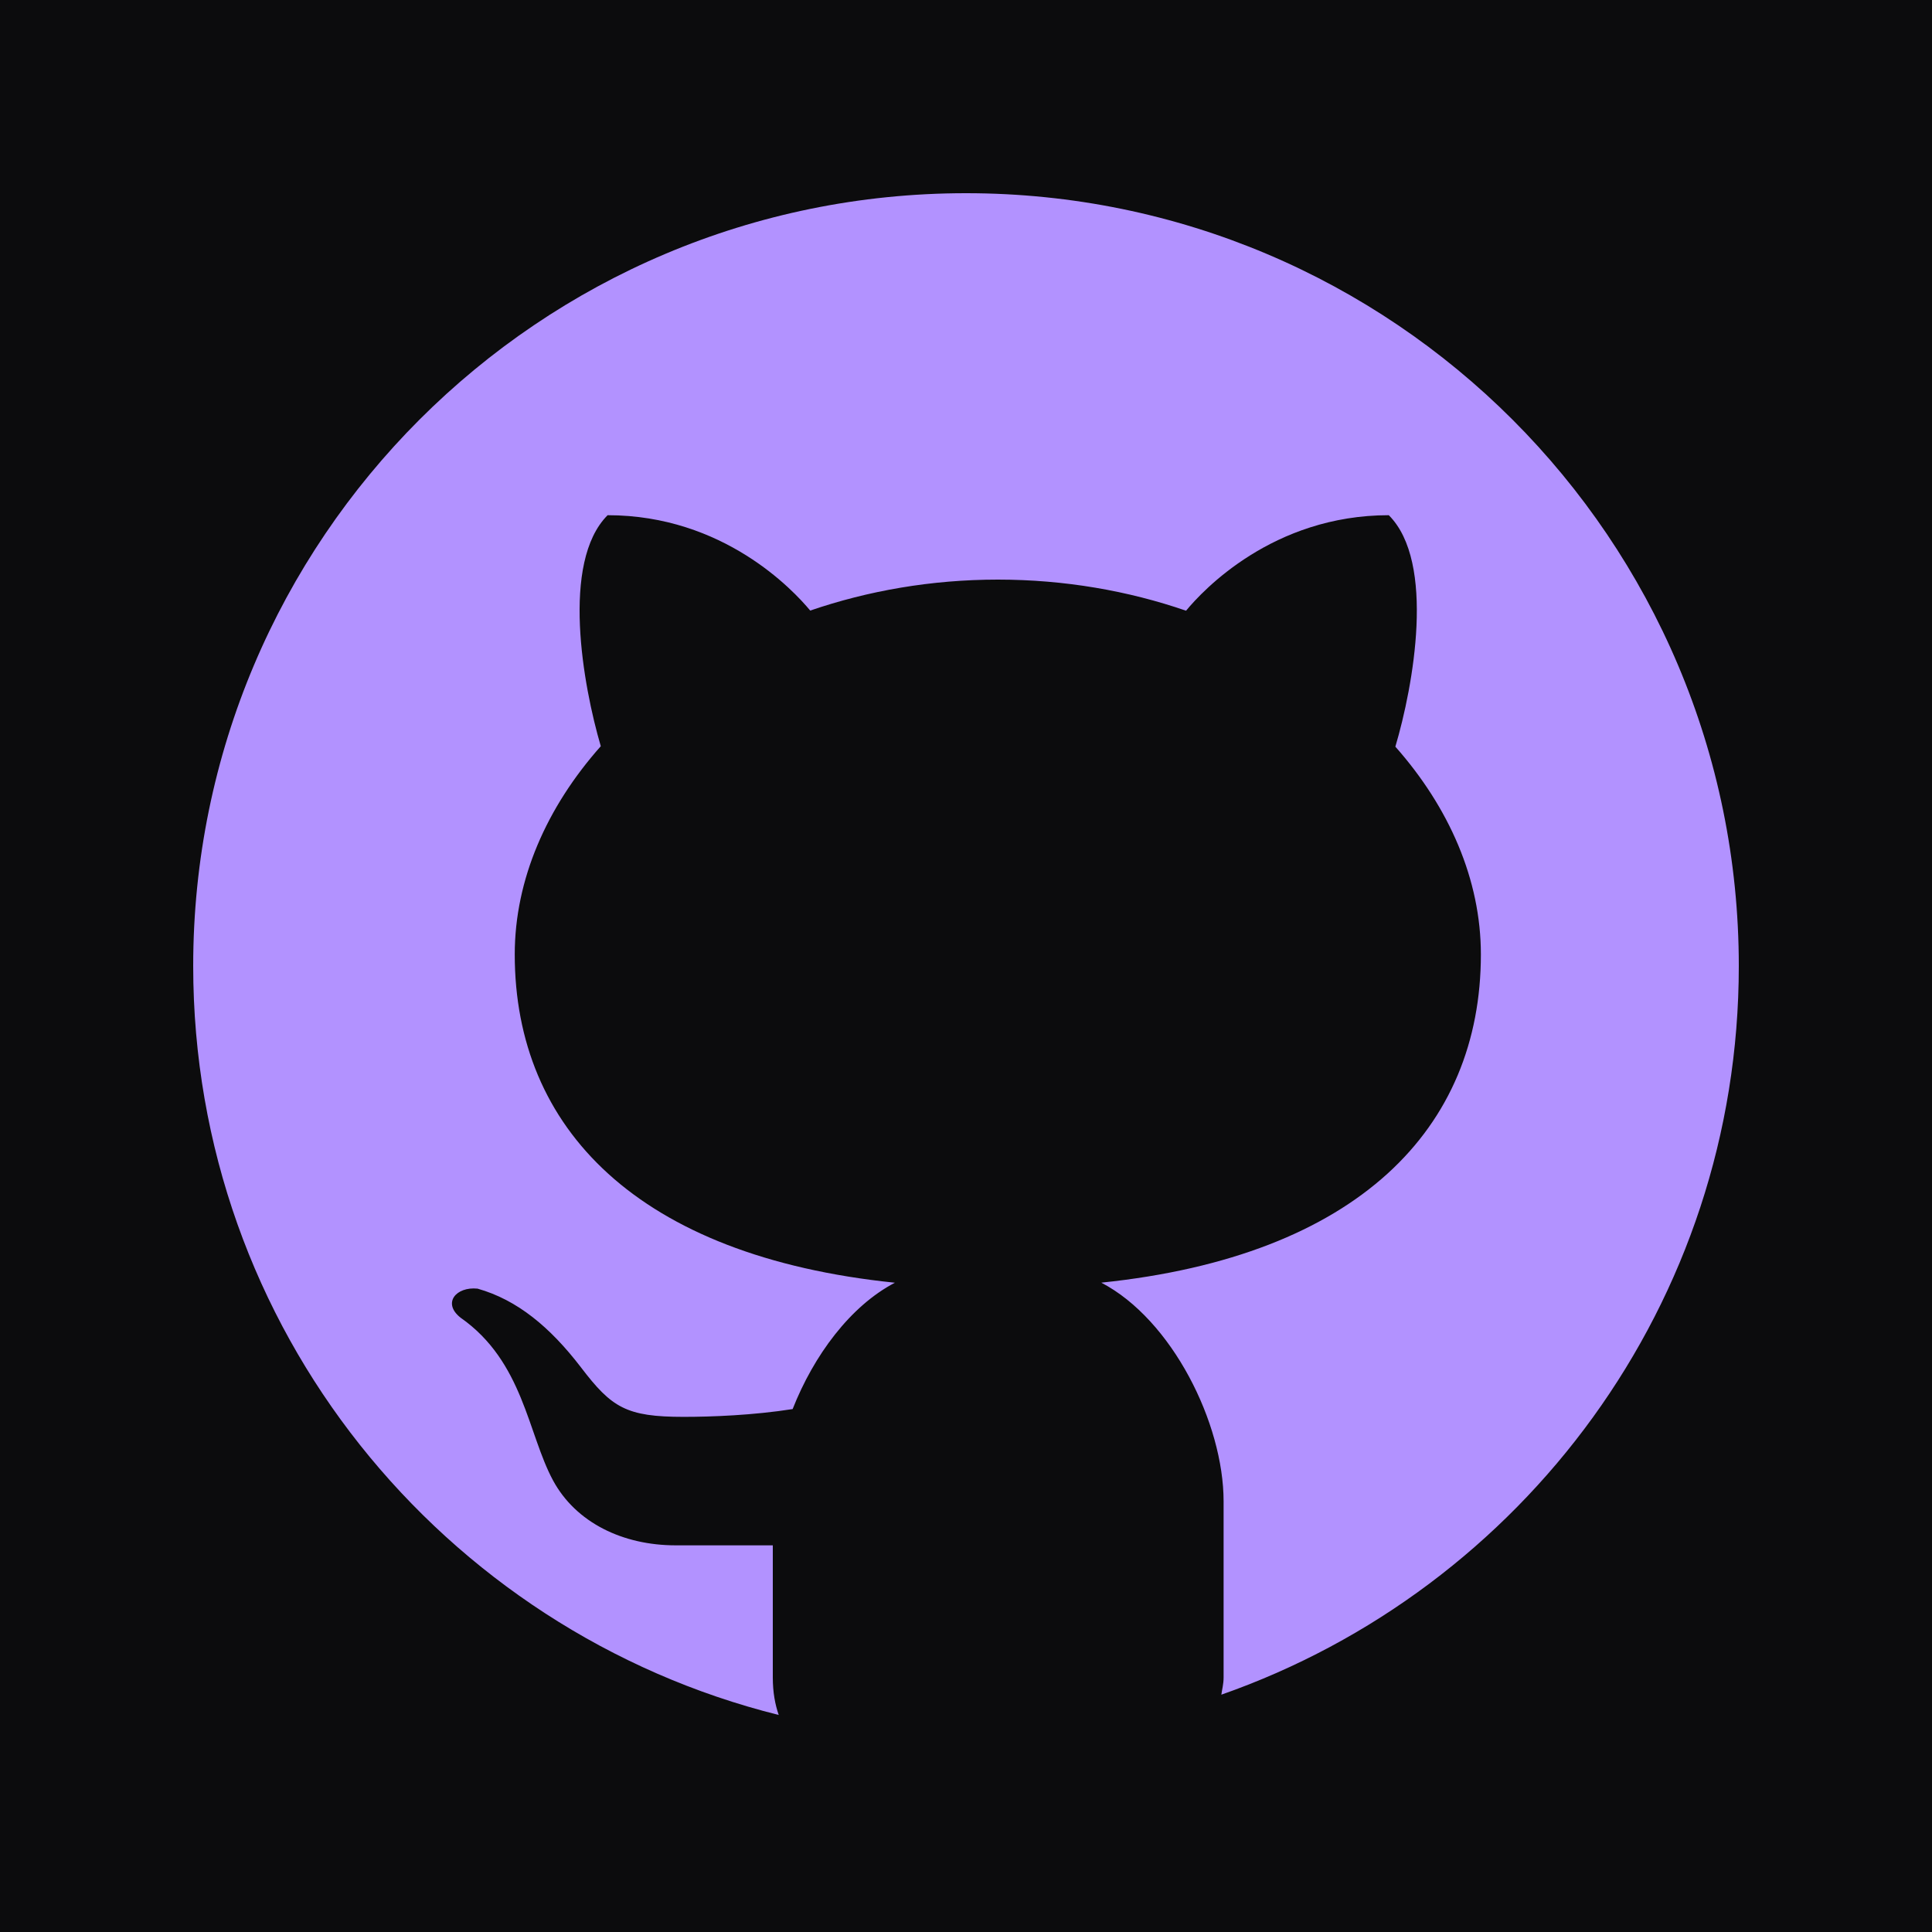
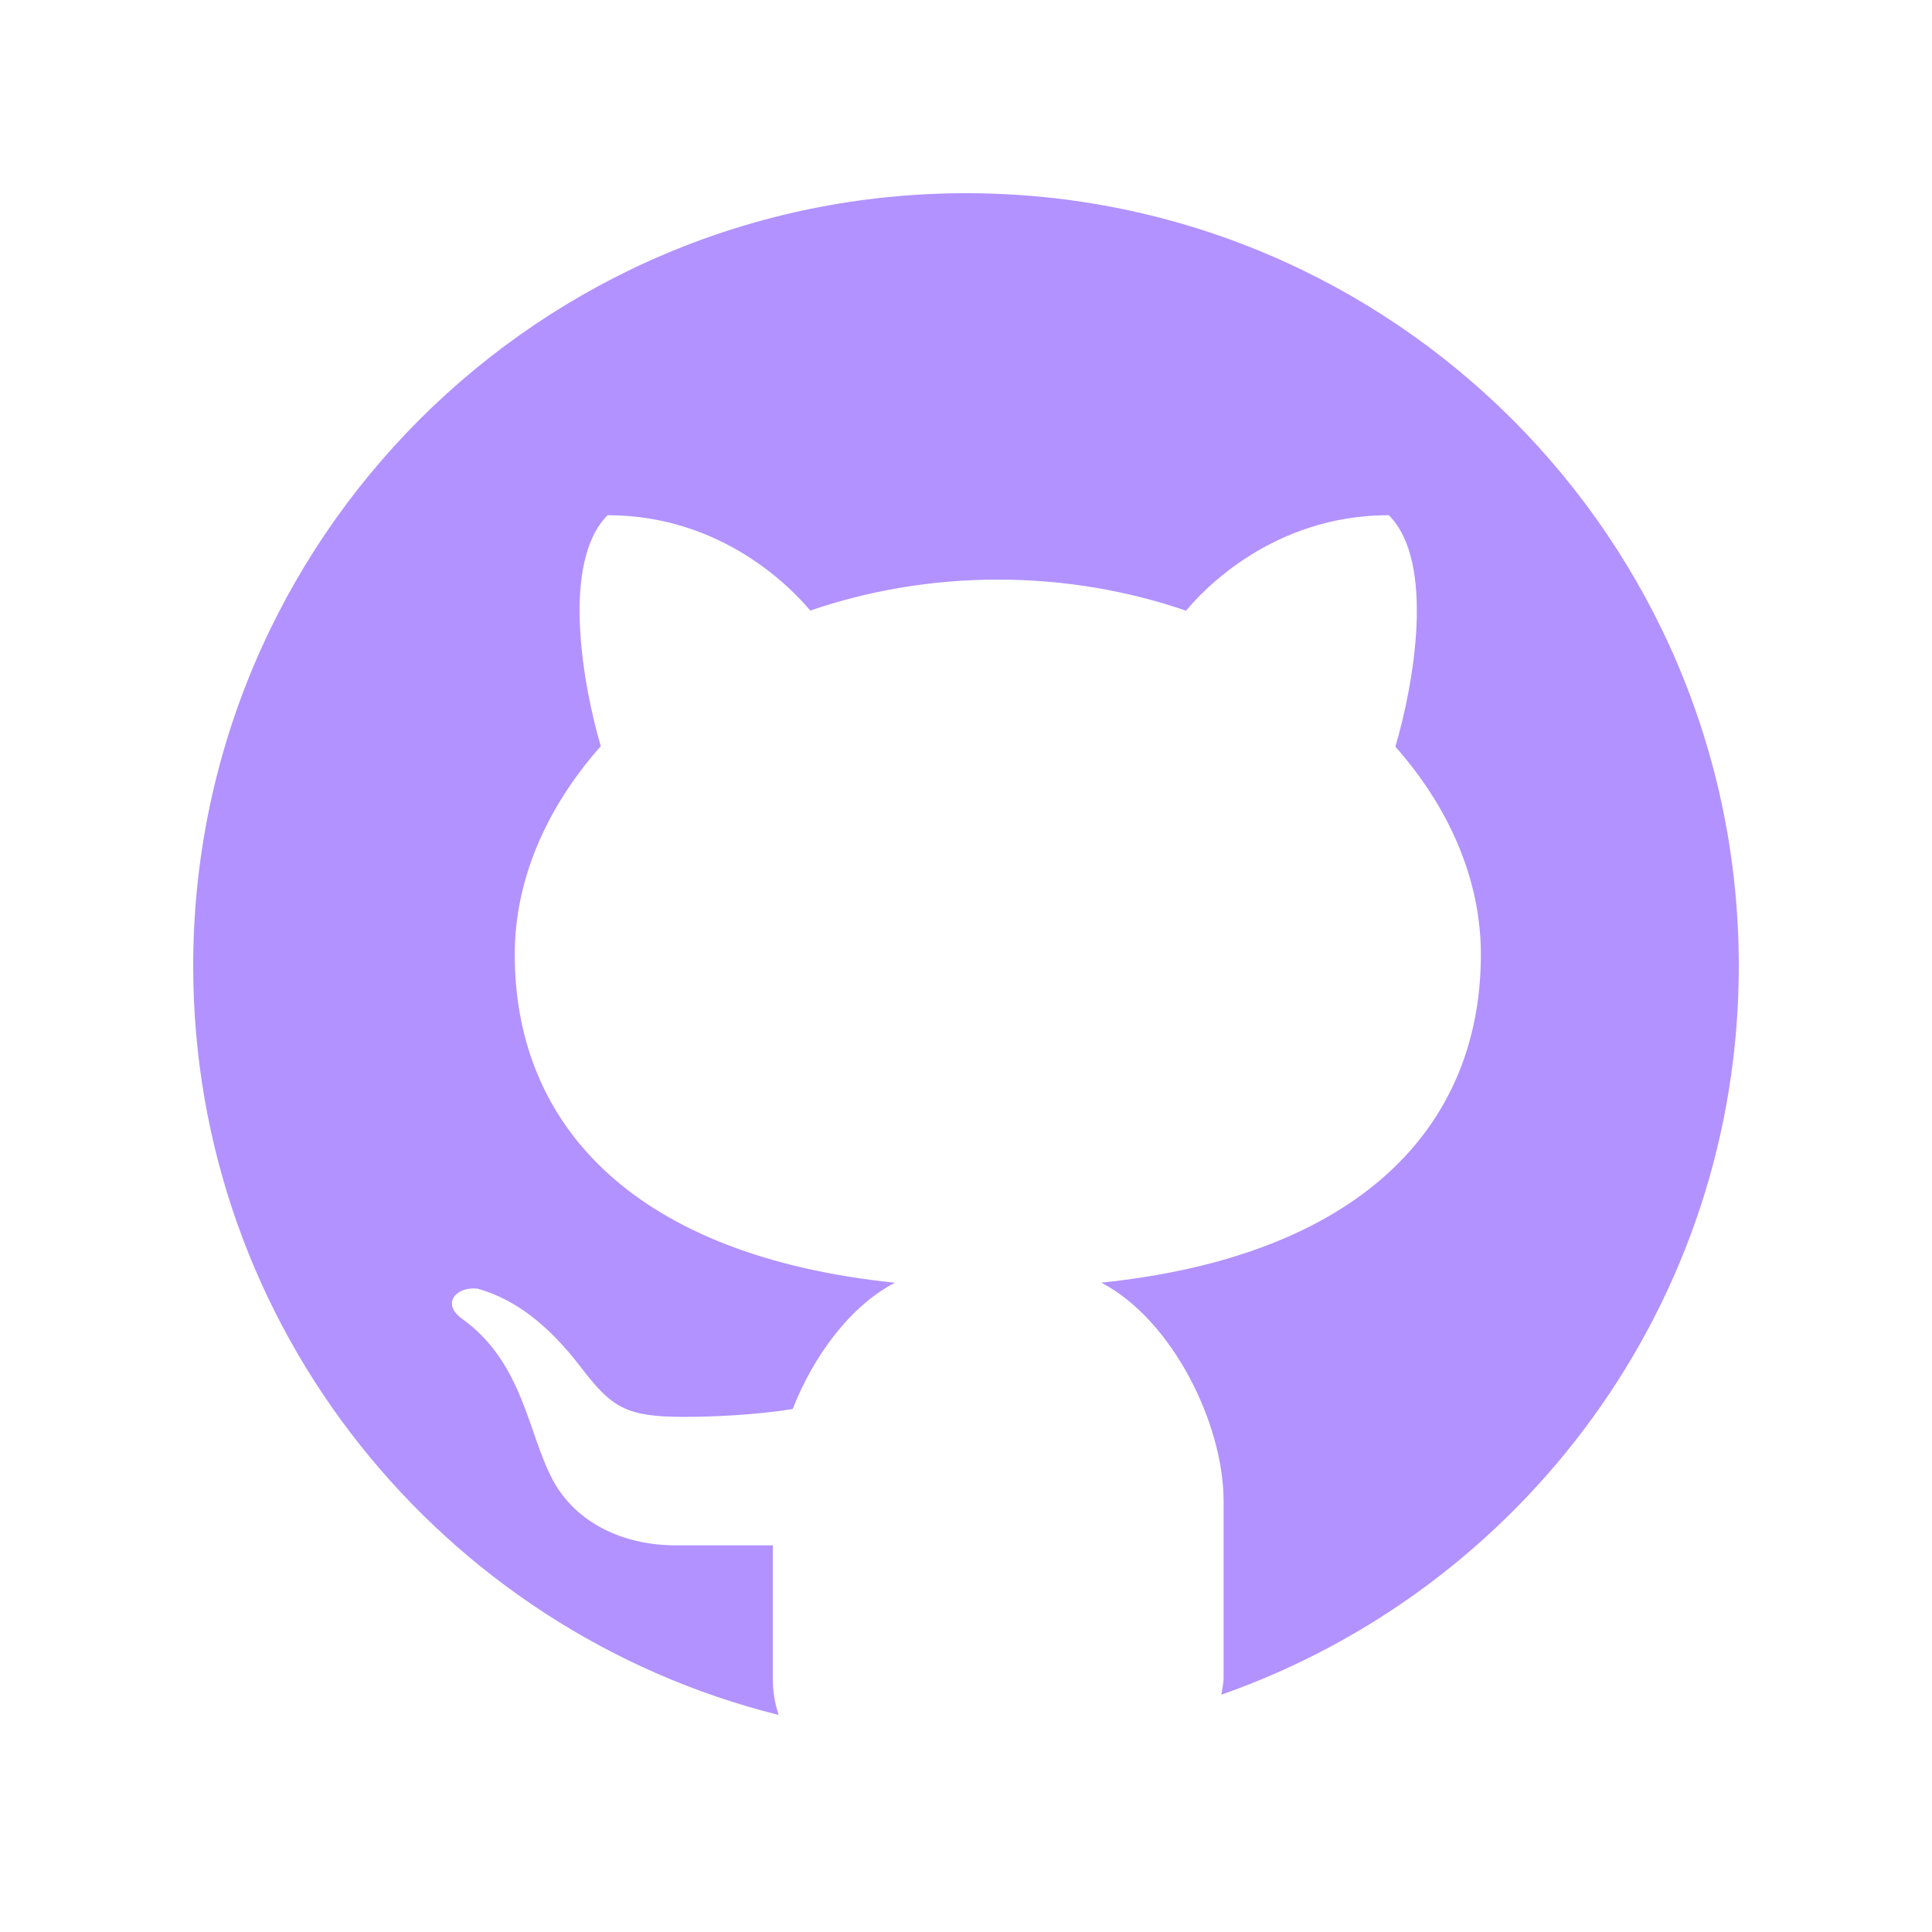
<svg xmlns="http://www.w3.org/2000/svg" viewBox="0,0,256,256" width="30px" height="30px" fill-rule="nonzero">
-   <g fill="#0c0c0d" fill-rule="nonzero" stroke="none" stroke-width="1" stroke-linecap="butt" stroke-linejoin="miter" stroke-miterlimit="10" stroke-dasharray="" stroke-dashoffset="0" font-family="none" font-weight="none" font-size="none" text-anchor="none" style="mix-blend-mode: normal">
-     <path d="M0,256v-256h256v256z" id="bgRectangle" />
-   </g>
  <g fill="#b292ff" fill-rule="nonzero" stroke="none" stroke-width="1" stroke-linecap="butt" stroke-linejoin="miter" stroke-miterlimit="10" stroke-dasharray="" stroke-dashoffset="0" font-family="none" font-weight="none" font-size="none" text-anchor="none" style="mix-blend-mode: normal">
    <g transform="scale(8.53333,8.53333)">
      <path d="M15,3c-6.627,0 -12,5.373 -12,12c0,5.623 3.872,10.328 9.092,11.63c-0.056,-0.162 -0.092,-0.35 -0.092,-0.583v-2.051c-0.487,0 -1.303,0 -1.508,0c-0.821,0 -1.551,-0.353 -1.905,-1.009c-0.393,-0.729 -0.461,-1.844 -1.435,-2.526c-0.289,-0.227 -0.069,-0.486 0.264,-0.451c0.615,0.174 1.125,0.596 1.605,1.222c0.478,0.627 0.703,0.769 1.596,0.769c0.433,0 1.081,-0.025 1.691,-0.121c0.328,-0.833 0.895,-1.6 1.588,-1.962c-3.996,-0.411 -5.903,-2.399 -5.903,-5.098c0,-1.162 0.495,-2.286 1.336,-3.233c-0.276,-0.94 -0.623,-2.857 0.106,-3.587c1.798,0 2.885,1.166 3.146,1.481c0.896,-0.307 1.88,-0.481 2.914,-0.481c1.036,0 2.024,0.174 2.922,0.483c0.258,-0.313 1.346,-1.483 3.148,-1.483c0.732,0.731 0.381,2.656 0.102,3.594c0.836,0.945 1.328,2.066 1.328,3.226c0,2.697 -1.904,4.684 -5.894,5.097c1.098,0.573 1.899,2.183 1.899,3.396v2.734c0,0.104 -0.023,0.179 -0.035,0.268c4.676,-1.639 8.035,-6.079 8.035,-11.315c0,-6.627 -5.373,-12 -12,-12z" />
    </g>
  </g>
</svg>
